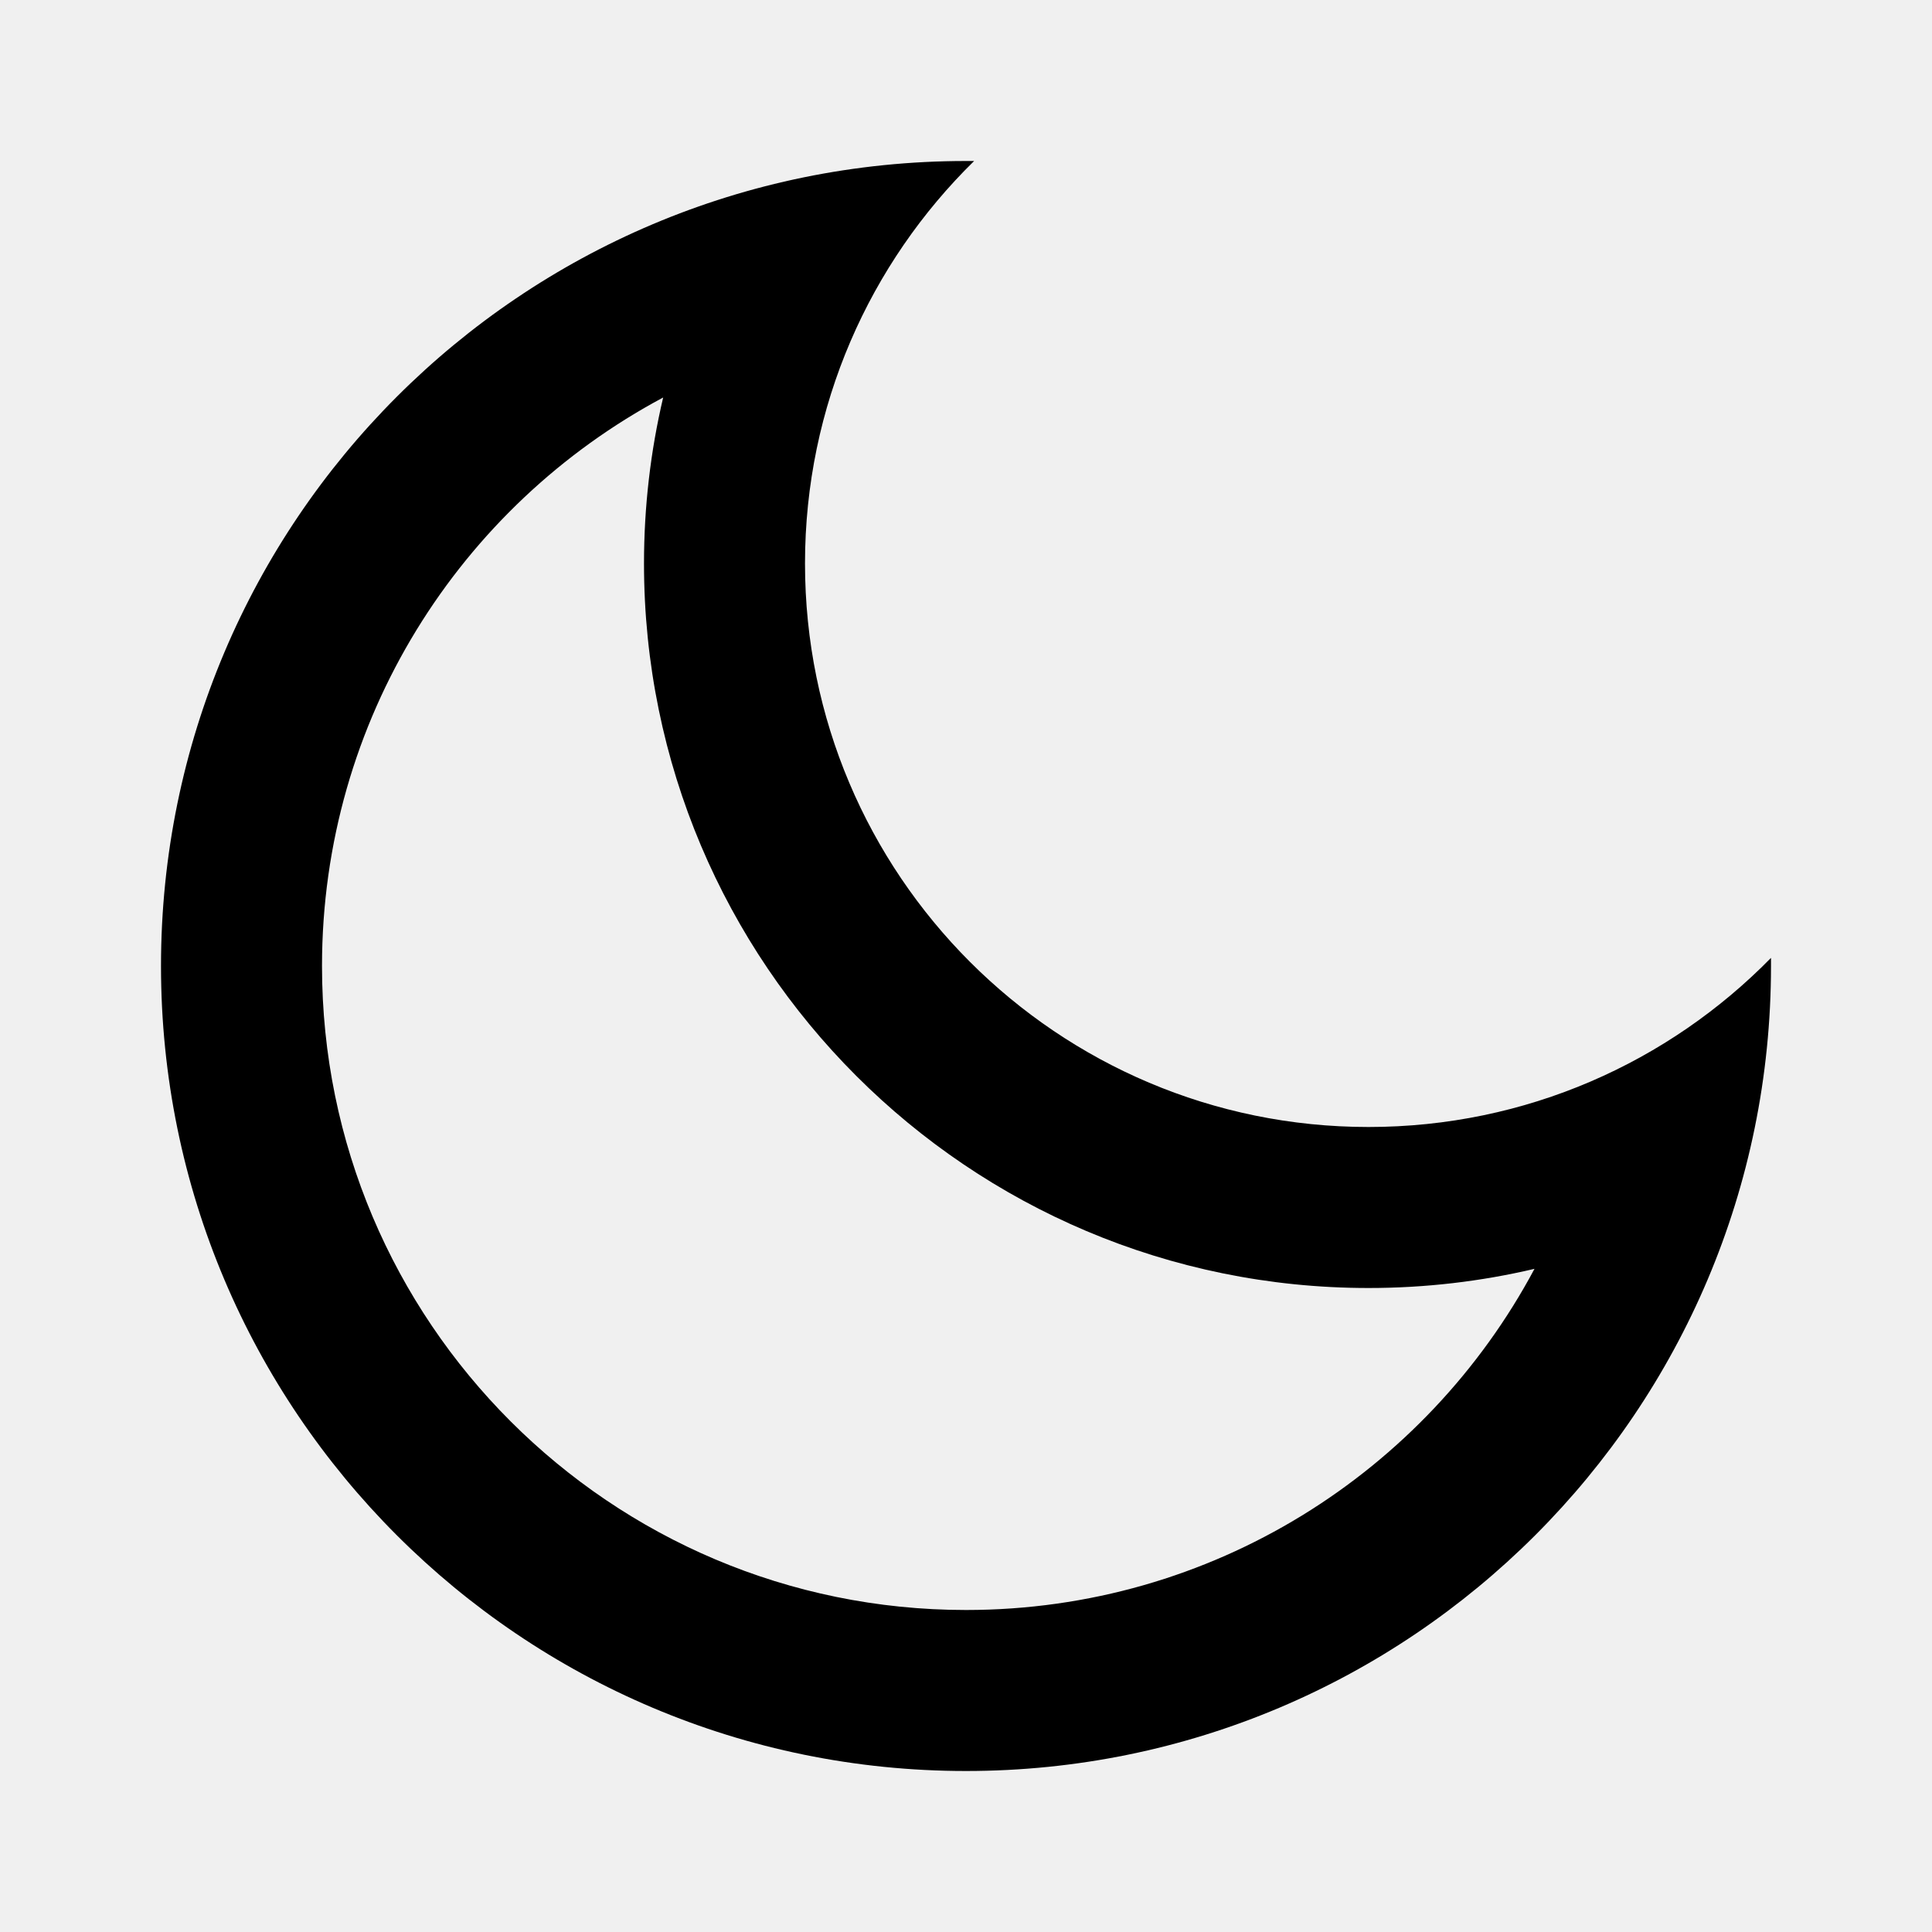
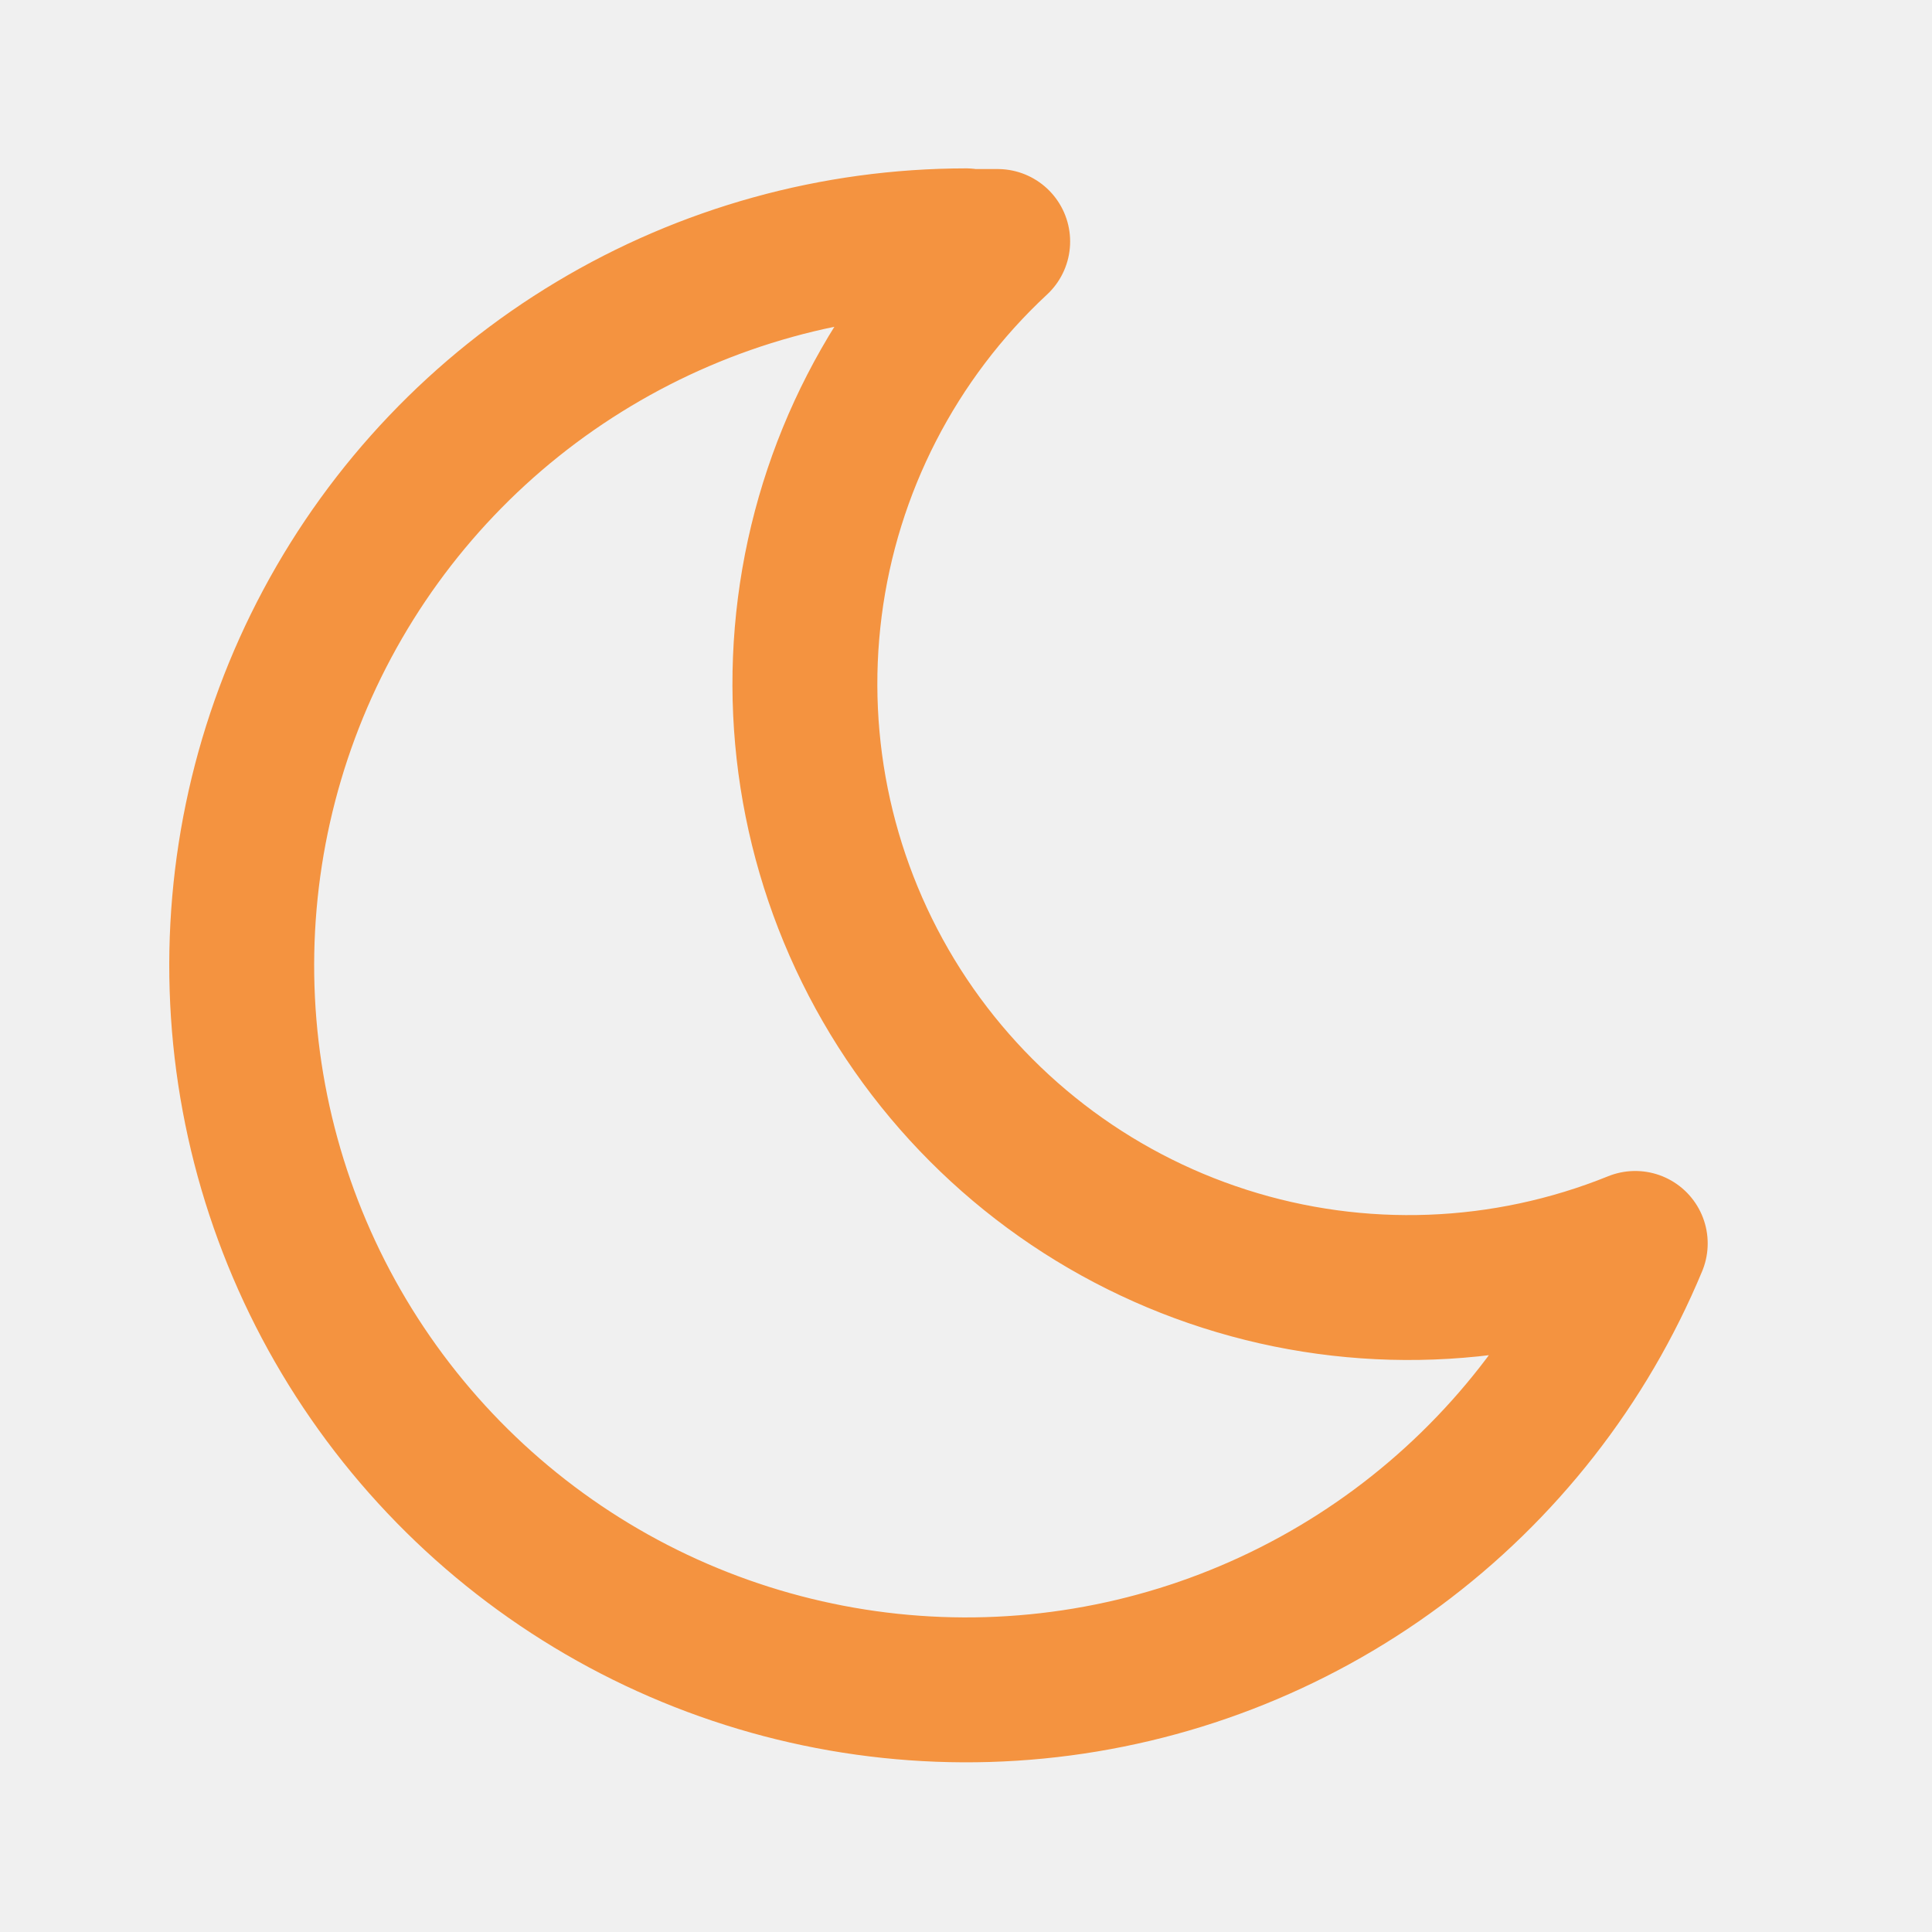
- <svg xmlns="http://www.w3.org/2000/svg" viewBox="0 0 24 24">
-   <path d="M10 7C10 10.866 13.134 14 17 14C18.958 14 20.729 13.196 22 11.899C22 11.933 22 11.966 22 12C22 17.523 17.523 22 12 22C6.477 22 2 17.523 2 12C2 6.477 6.477 2 12 2C12.034 2 12.067 2 12.101 2C10.804 3.271 10 5.042 10 7ZM4 12C4 16.418 7.582 20 12 20C15.058 20 17.716 18.284 19.062 15.762C18.395 15.919 17.703 16 17 16C12.029 16 8 11.971 8 7C8 6.296 8.081 5.605 8.238 4.938C5.716 6.284 4 8.942 4 12Z" />
+ <svg xmlns="http://www.w3.org/2000/svg" width="20" height="20" viewBox="0 0 20 20" fill="none">
+   <g clip-path="url(#clip0_122_240)">
+     <path d="M10 2.5C10.11 2.5 10.219 2.5 10.328 2.5C9.257 3.495 8.569 4.833 8.383 6.283C8.197 7.732 8.525 9.201 9.309 10.434C10.094 11.667 11.286 12.586 12.677 13.031C14.069 13.477 15.573 13.42 16.928 12.872C16.407 14.125 15.555 15.214 14.464 16.022C13.372 16.83 12.082 17.326 10.731 17.458C9.38 17.59 8.018 17.352 6.791 16.771C5.564 16.19 4.518 15.286 3.764 14.157C3.01 13.028 2.577 11.715 2.511 10.359C2.445 9.003 2.748 7.654 3.388 6.457C4.028 5.26 4.981 4.259 6.146 3.561C7.31 2.863 8.642 2.494 10 2.493V2.5Z" stroke="#F49340" stroke-width="1.5" stroke-linecap="round" stroke-linejoin="round" />
+   </g>
+   <defs>
+     <clipPath id="clip0_122_240">
+       <rect width="20" height="20" fill="white" />
+     </clipPath>
+   </defs>
</svg>
